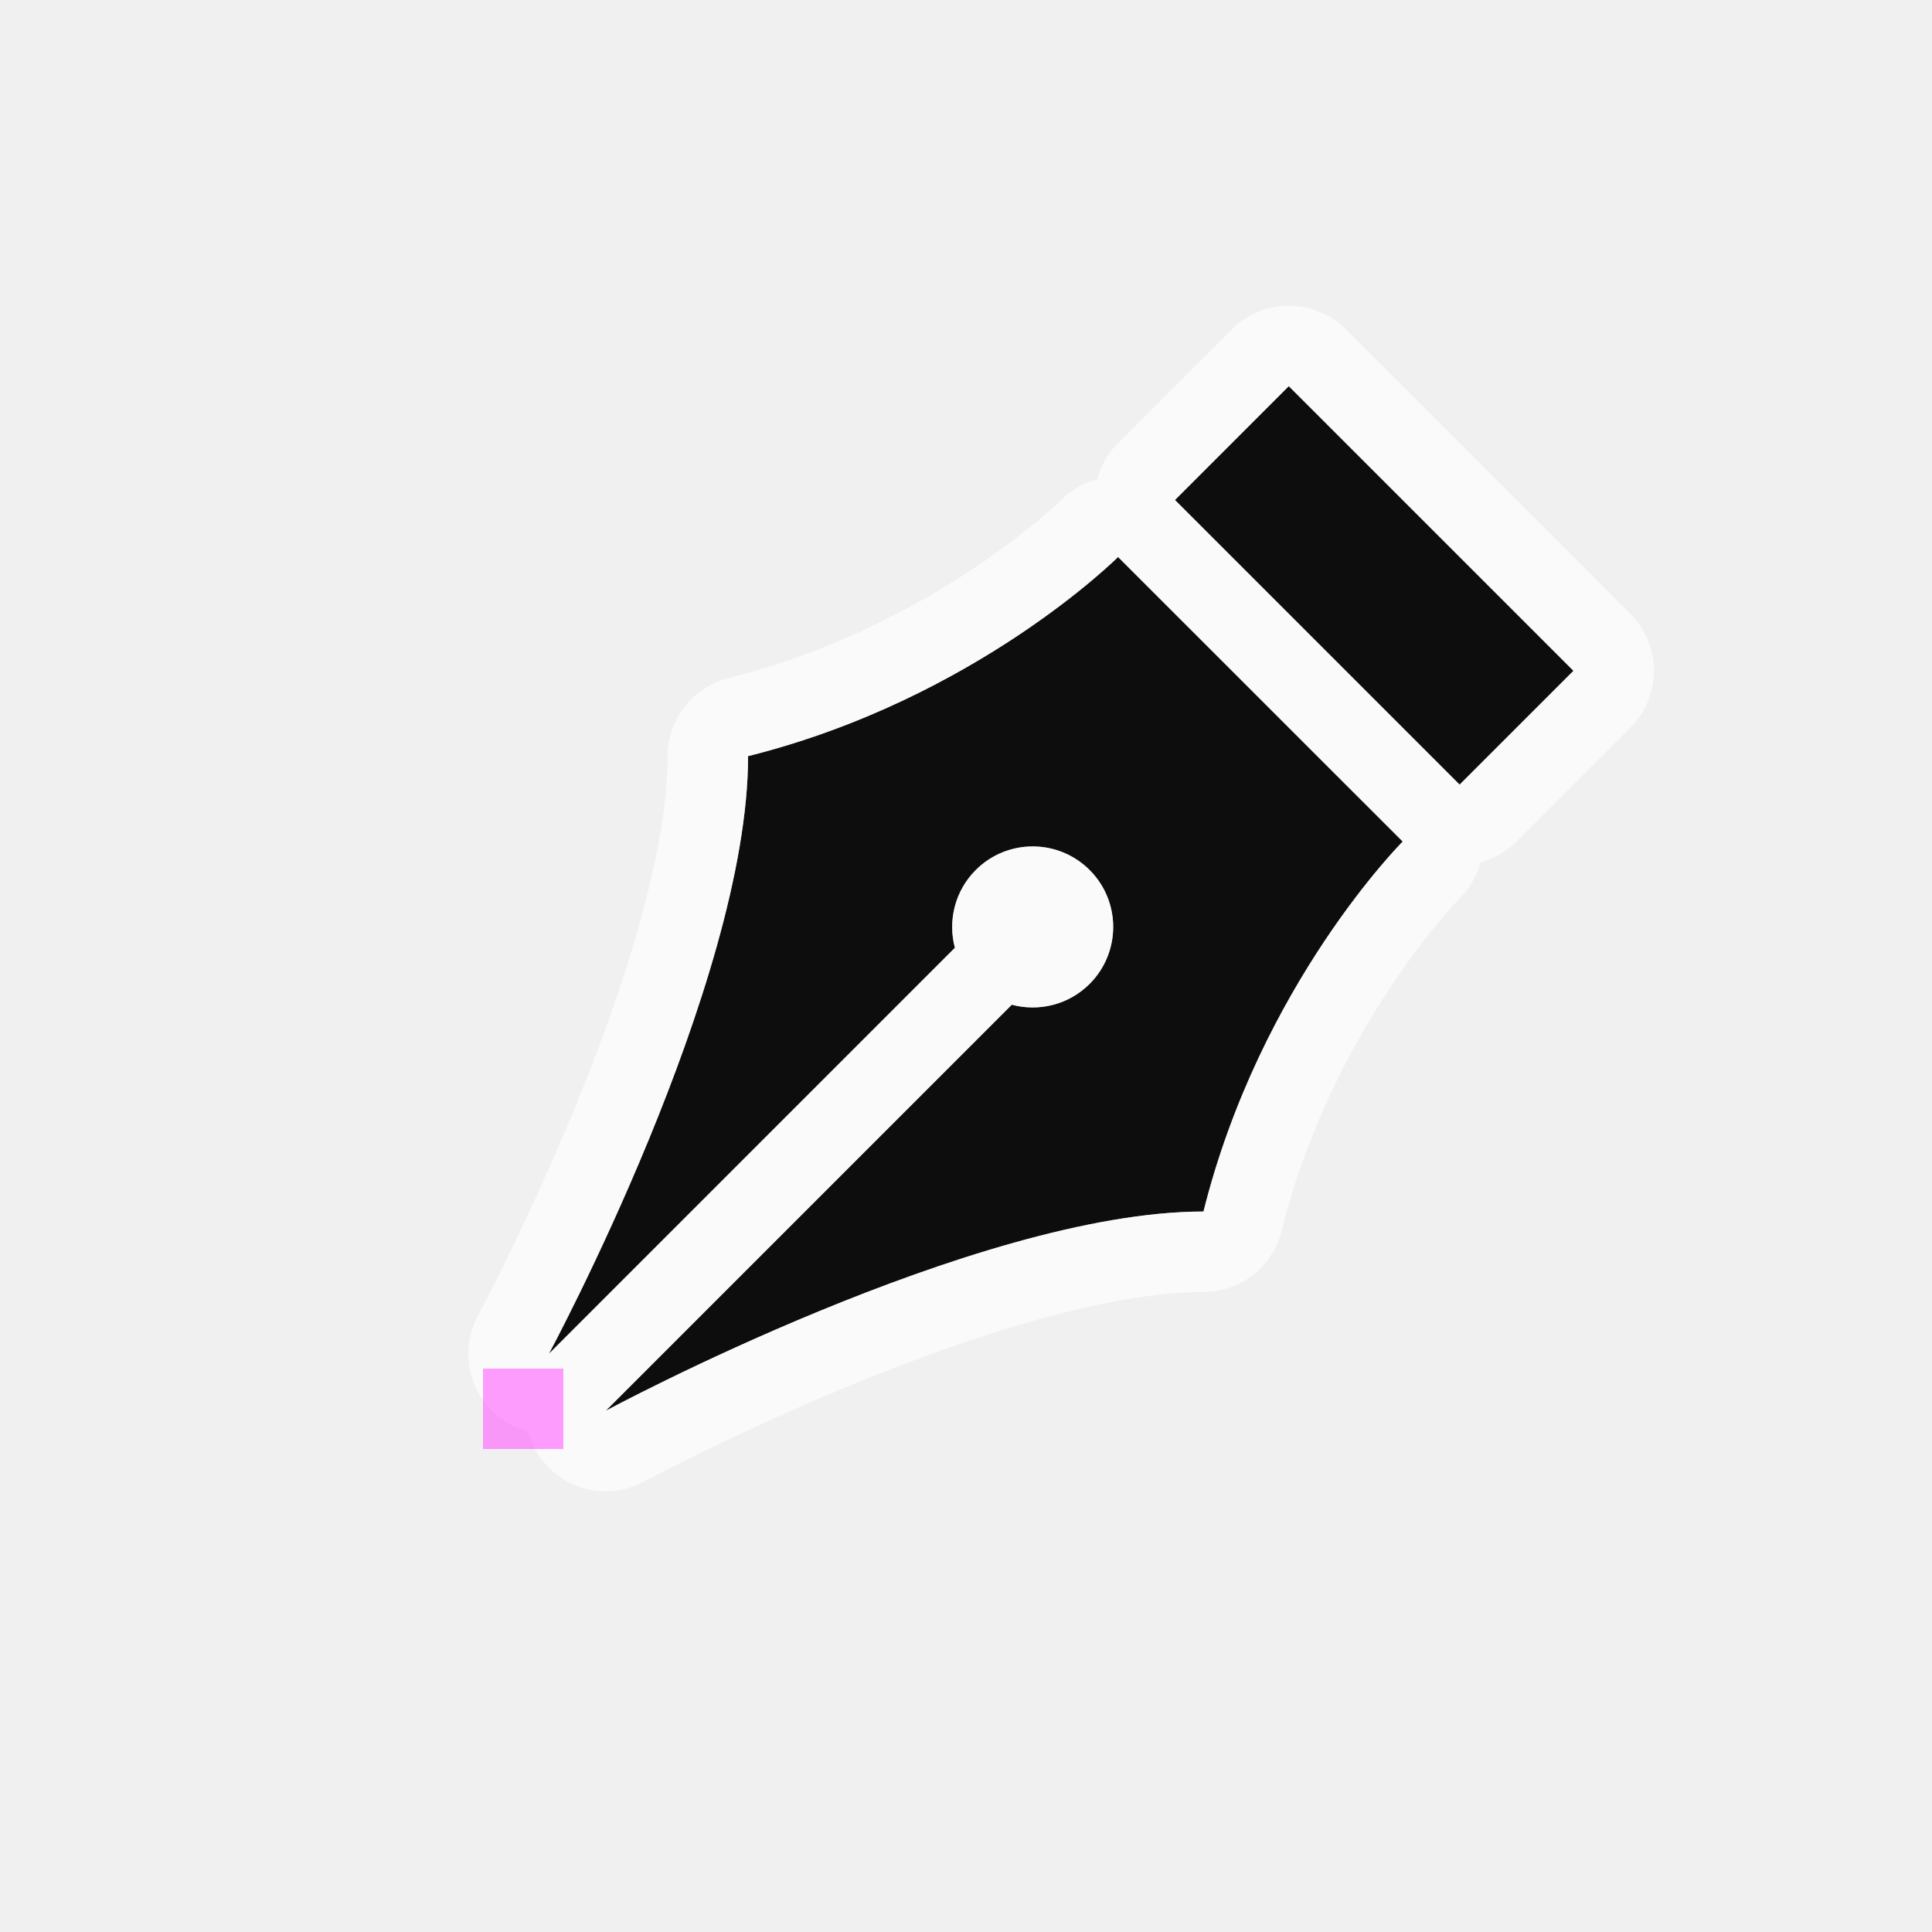
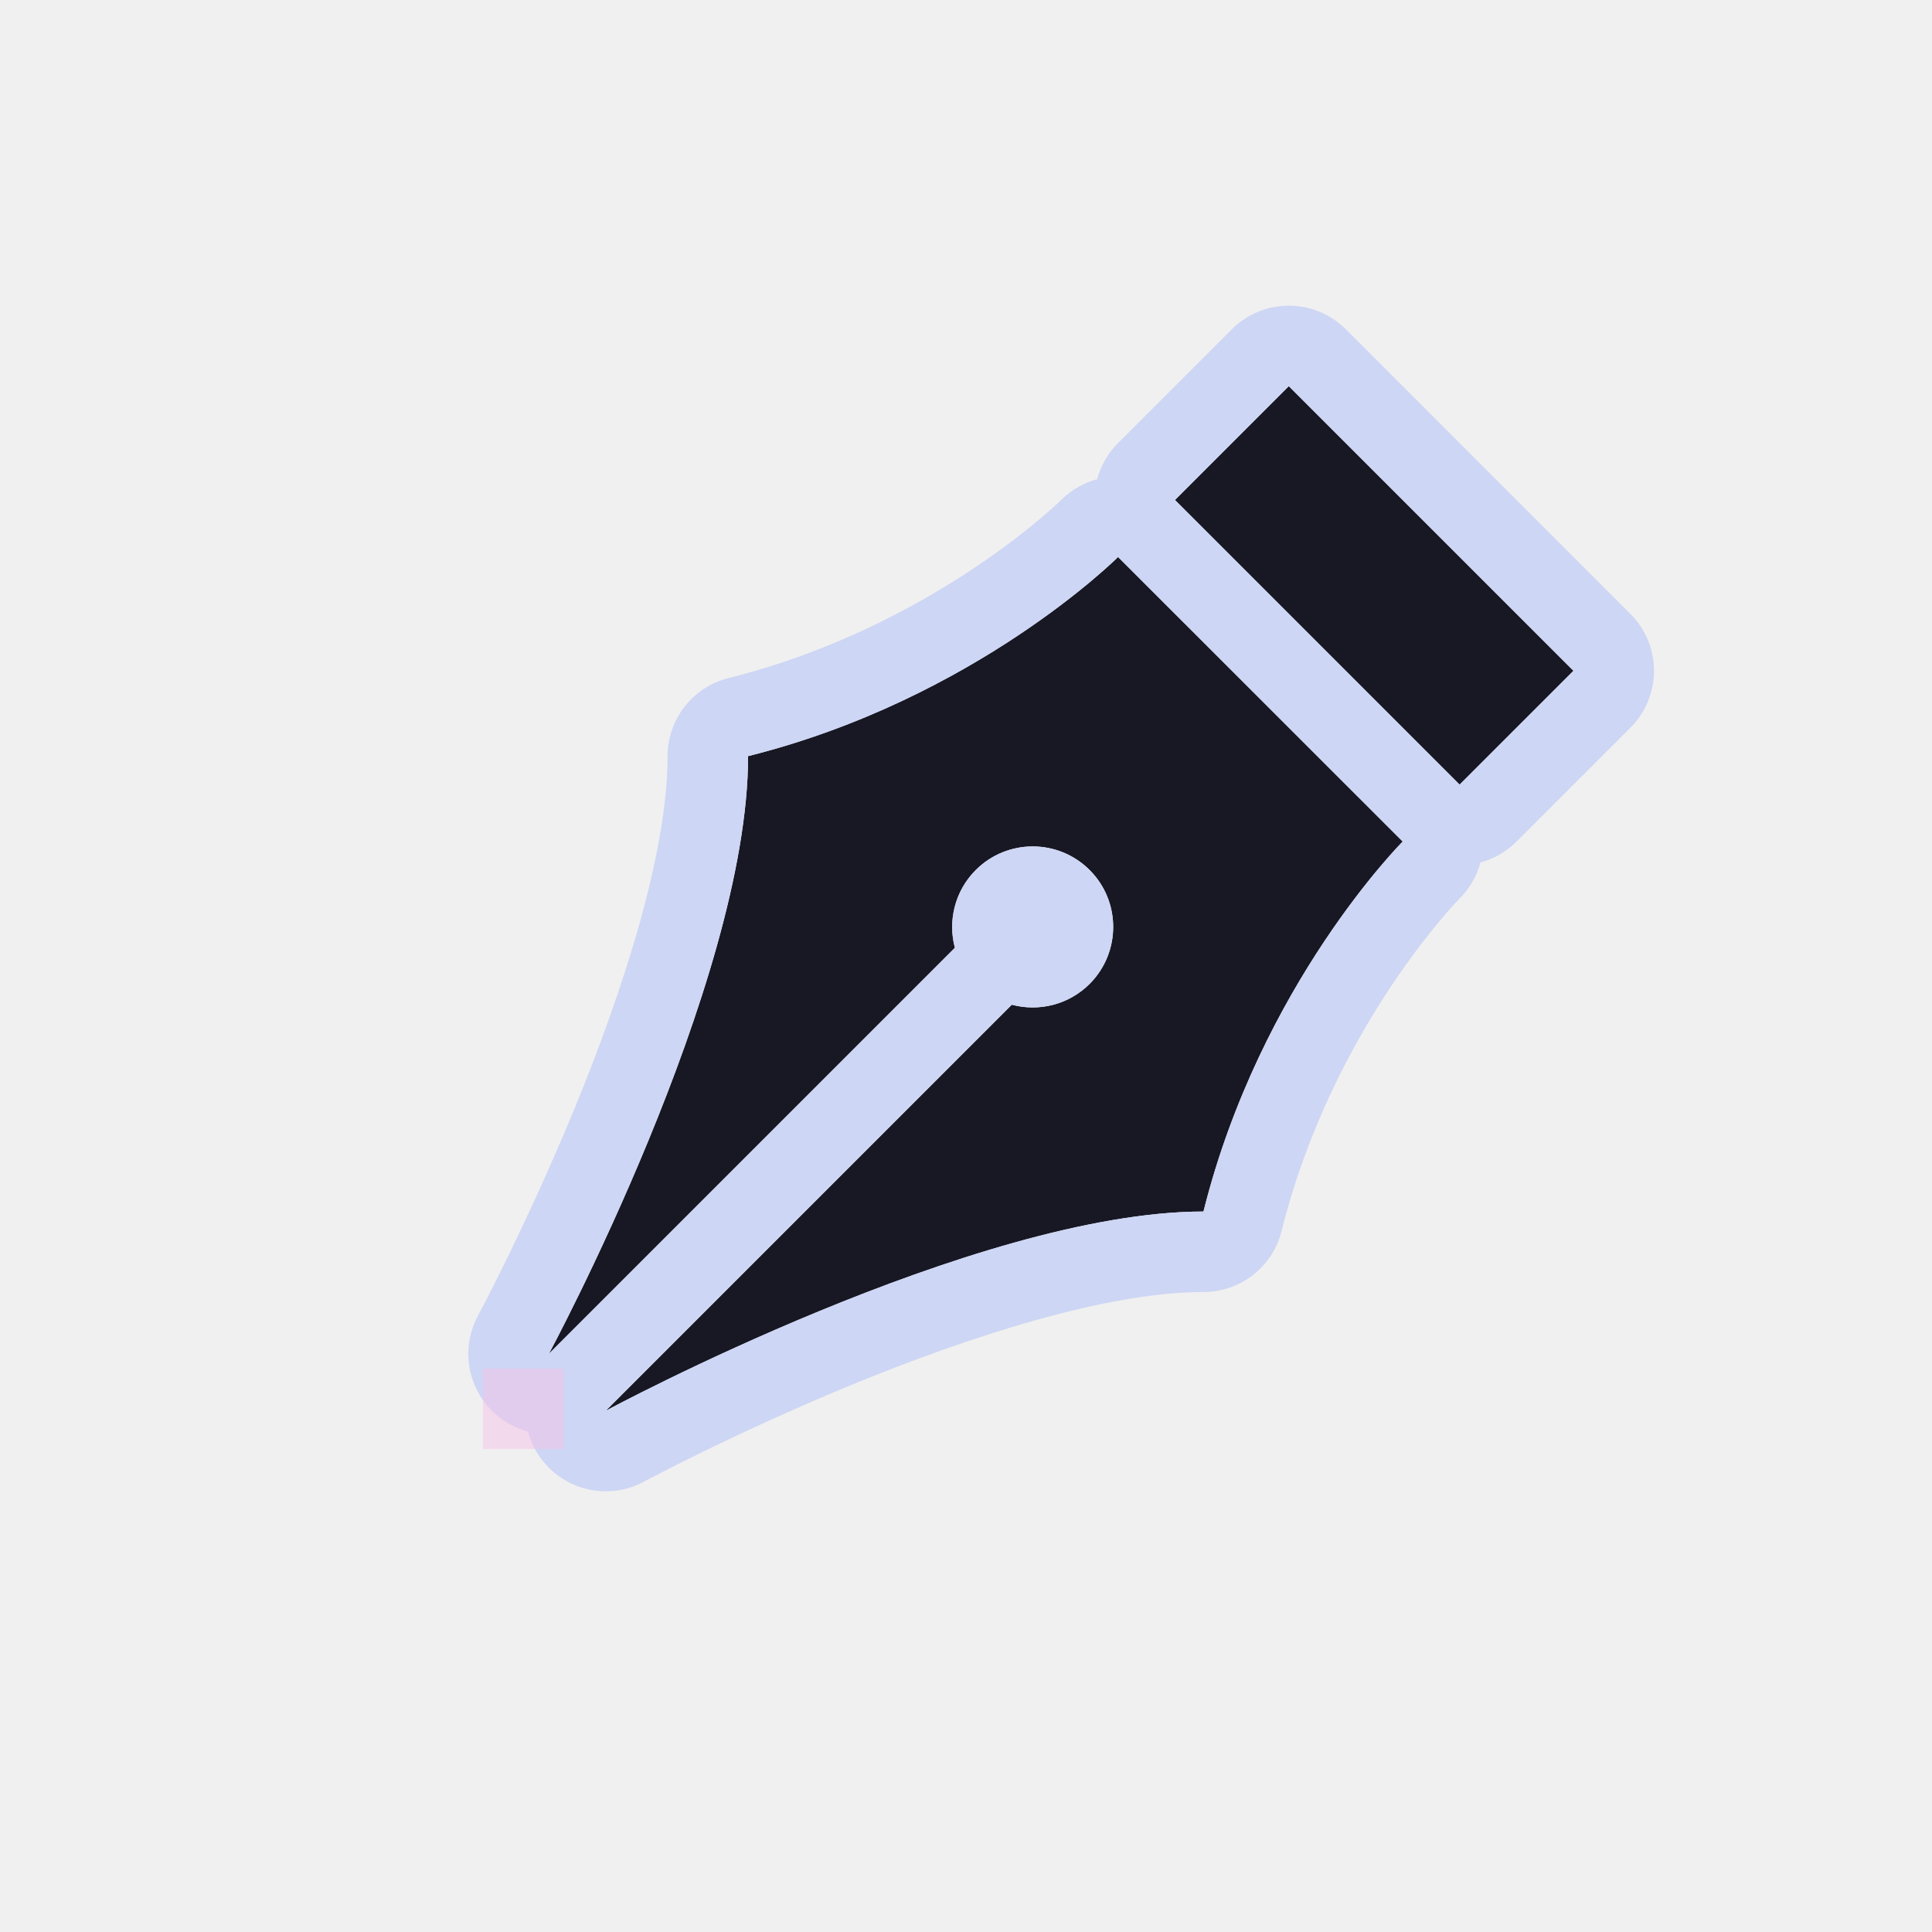
<svg xmlns="http://www.w3.org/2000/svg" width="24" height="24" viewBox="0 0 24 24" fill="none">
  <g id="cursor=pen, variant=dark, size=24" clip-path="url(#clip0_2320_9358)">
    <g id="fountain_tip">
      <g id="fountain tip">
        <mask id="path-1-outside-1_2320_9358" maskUnits="userSpaceOnUse" x="2.929" y="2.322" width="19.092" height="19.092" fill="black">
          <rect fill="white" x="2.929" y="2.322" width="19.092" height="19.092" />
          <path fill-rule="evenodd" clip-rule="evenodd" d="M12.569 12.481L7.525 17.525C7.525 17.525 12.121 15.05 14.95 15.05C15.657 12.222 17.425 10.454 17.425 10.454L13.889 6.919C13.889 6.919 12.121 8.686 9.293 9.393C9.293 12.222 6.818 16.818 6.818 16.818L11.862 11.774C11.773 11.44 11.86 11.069 12.121 10.808C12.512 10.417 13.145 10.417 13.536 10.808C13.926 11.198 13.926 11.831 13.536 12.222C13.274 12.484 12.903 12.57 12.569 12.481ZM19.546 8.333L18.132 9.747L14.596 6.211L16.01 4.797L19.546 8.333Z" />
        </mask>
-         <path fill-rule="evenodd" clip-rule="evenodd" d="M12.569 12.481L7.525 17.525C7.525 17.525 12.121 15.05 14.95 15.05C15.657 12.222 17.425 10.454 17.425 10.454L13.889 6.919C13.889 6.919 12.121 8.686 9.293 9.393C9.293 12.222 6.818 16.818 6.818 16.818L11.862 11.774C11.773 11.44 11.86 11.069 12.121 10.808C12.512 10.417 13.145 10.417 13.536 10.808C13.926 11.198 13.926 11.831 13.536 12.222C13.274 12.484 12.903 12.57 12.569 12.481ZM19.546 8.333L18.132 9.747L14.596 6.211L16.01 4.797L19.546 8.333Z" fill="#0D0D0D" />
-         <path d="M7.525 17.525L6.818 16.818C6.467 17.169 6.427 17.724 6.723 18.122C7.019 18.52 7.562 18.641 7.999 18.406L7.525 17.525ZM12.569 12.481L12.828 11.515C12.483 11.422 12.115 11.521 11.862 11.774L12.569 12.481ZM14.95 15.05L14.95 16.05C15.409 16.05 15.809 15.738 15.92 15.293L14.95 15.05ZM17.425 10.454L18.132 11.161C18.319 10.974 18.425 10.719 18.425 10.454C18.425 10.189 18.319 9.934 18.132 9.747L17.425 10.454ZM13.889 6.919L14.596 6.211C14.409 6.024 14.154 5.919 13.889 5.919C13.624 5.919 13.37 6.024 13.182 6.211L13.889 6.919ZM9.293 9.393L9.05 8.423C8.605 8.535 8.293 8.935 8.293 9.393L9.293 9.393ZM6.818 16.818L5.938 16.344C5.702 16.781 5.823 17.324 6.221 17.62C6.619 17.916 7.174 17.876 7.525 17.525L6.818 16.818ZM11.862 11.774L12.569 12.481C12.822 12.228 12.921 11.861 12.829 11.516L11.862 11.774ZM18.132 9.747L17.425 10.454C17.815 10.845 18.448 10.845 18.839 10.454L18.132 9.747ZM19.546 8.333L20.253 9.04C20.644 8.649 20.644 8.016 20.253 7.626L19.546 8.333ZM14.596 6.211L13.889 5.504C13.701 5.692 13.596 5.946 13.596 6.211C13.596 6.477 13.701 6.731 13.889 6.919L14.596 6.211ZM16.01 4.797L16.718 4.09C16.327 3.7 15.694 3.7 15.303 4.09L16.01 4.797ZM8.232 18.232L13.277 13.188L11.862 11.774L6.818 16.818L8.232 18.232ZM14.95 14.05C13.32 14.05 11.303 14.743 9.796 15.363C9.02 15.682 8.337 16.001 7.849 16.24C7.604 16.359 7.407 16.459 7.27 16.53C7.201 16.565 7.148 16.593 7.111 16.613C7.092 16.623 7.078 16.63 7.068 16.636C7.063 16.638 7.059 16.64 7.056 16.642C7.055 16.643 7.054 16.643 7.053 16.644C7.052 16.644 7.052 16.644 7.052 16.644C7.052 16.644 7.051 16.645 7.051 16.645C7.051 16.645 7.051 16.645 7.525 17.525C7.999 18.406 7.999 18.406 7.999 18.406C7.999 18.406 7.999 18.406 7.999 18.406C7.999 18.406 7.999 18.406 7.999 18.406C7.999 18.405 8 18.405 8.001 18.405C8.002 18.404 8.005 18.402 8.009 18.4C8.016 18.396 8.028 18.39 8.044 18.382C8.076 18.365 8.124 18.34 8.187 18.308C8.312 18.243 8.496 18.149 8.726 18.037C9.188 17.812 9.831 17.512 10.557 17.212C12.056 16.595 13.751 16.05 14.95 16.05L14.95 14.05ZM17.425 10.454C16.718 9.747 16.717 9.747 16.717 9.747C16.717 9.747 16.717 9.748 16.717 9.748C16.716 9.748 16.716 9.749 16.715 9.749C16.715 9.75 16.714 9.751 16.713 9.752C16.711 9.754 16.709 9.756 16.706 9.759C16.7 9.765 16.693 9.772 16.684 9.781C16.666 9.8 16.642 9.825 16.613 9.857C16.553 9.922 16.471 10.013 16.372 10.13C16.175 10.365 15.909 10.704 15.62 11.137C15.045 12 14.368 13.254 13.98 14.808L15.92 15.293C16.238 14.018 16.799 12.974 17.284 12.246C17.526 11.884 17.746 11.604 17.902 11.419C17.98 11.326 18.042 11.257 18.082 11.214C18.102 11.192 18.117 11.177 18.125 11.168C18.13 11.164 18.132 11.161 18.133 11.16C18.134 11.159 18.134 11.159 18.134 11.159C18.134 11.159 18.133 11.159 18.133 11.16C18.133 11.16 18.133 11.16 18.133 11.16C18.132 11.161 18.132 11.161 18.132 11.161C18.132 11.161 18.132 11.161 17.425 10.454ZM13.182 7.626L16.718 11.161L18.132 9.747L14.596 6.211L13.182 7.626ZM9.535 10.364C11.089 9.975 12.344 9.298 13.206 8.723C13.639 8.434 13.978 8.168 14.213 7.971C14.33 7.872 14.422 7.79 14.486 7.731C14.518 7.701 14.543 7.677 14.562 7.659C14.571 7.65 14.579 7.643 14.584 7.637C14.587 7.635 14.589 7.632 14.591 7.63C14.592 7.629 14.593 7.628 14.594 7.628C14.595 7.627 14.595 7.627 14.595 7.627C14.595 7.626 14.596 7.626 14.596 7.626C14.596 7.626 14.596 7.626 13.889 6.919C13.182 6.211 13.182 6.211 13.182 6.211C13.182 6.211 13.183 6.211 13.183 6.211C13.183 6.21 13.183 6.21 13.183 6.21C13.184 6.21 13.184 6.21 13.184 6.209C13.184 6.209 13.184 6.209 13.184 6.21C13.182 6.211 13.18 6.214 13.175 6.218C13.166 6.226 13.151 6.241 13.129 6.261C13.086 6.301 13.017 6.363 12.925 6.441C12.739 6.597 12.46 6.817 12.097 7.059C11.369 7.544 10.325 8.105 9.05 8.423L9.535 10.364ZM6.818 16.818C7.698 17.292 7.699 17.292 7.699 17.292C7.699 17.292 7.699 17.292 7.699 17.291C7.699 17.291 7.699 17.291 7.699 17.29C7.7 17.29 7.7 17.288 7.701 17.287C7.703 17.284 7.705 17.28 7.708 17.275C7.713 17.265 7.72 17.251 7.73 17.232C7.75 17.195 7.778 17.142 7.813 17.073C7.884 16.936 7.984 16.739 8.103 16.494C8.342 16.006 8.661 15.323 8.98 14.547C9.601 13.04 10.293 11.023 10.293 9.393L8.293 9.393C8.293 10.592 7.748 12.287 7.131 13.786C6.831 14.512 6.531 15.155 6.306 15.617C6.194 15.847 6.1 16.031 6.036 16.157C6.003 16.219 5.978 16.267 5.961 16.299C5.953 16.315 5.947 16.327 5.943 16.334C5.941 16.338 5.939 16.341 5.938 16.342C5.938 16.343 5.938 16.344 5.938 16.344C5.937 16.344 5.937 16.344 5.937 16.344C5.937 16.344 5.937 16.344 5.937 16.344C5.937 16.344 5.938 16.344 6.818 16.818ZM11.155 11.067L6.111 16.111L7.525 17.525L12.569 12.481L11.155 11.067ZM12.829 11.516L12.828 11.515L11.414 10.101C10.89 10.625 10.719 11.367 10.896 12.032L12.829 11.516ZM12.828 11.515L14.243 10.101C13.462 9.319 12.195 9.319 11.414 10.101L12.828 11.515ZM12.828 11.515L14.243 12.929C15.024 12.148 15.024 10.882 14.243 10.101L12.828 11.515ZM12.828 11.515L12.828 11.515L12.311 13.447C12.976 13.624 13.718 13.453 14.243 12.929L12.828 11.515ZM18.839 10.454L20.253 9.04L18.839 7.626L17.425 9.04L18.839 10.454ZM13.889 6.919L17.425 10.454L18.839 9.04L15.303 5.504L13.889 6.919ZM15.303 4.09L13.889 5.504L15.303 6.919L16.718 5.504L15.303 4.09ZM20.253 7.626L16.718 4.09L15.303 5.504L18.839 9.04L20.253 7.626Z" fill="white" fill-opacity="0.65" mask="url(#path-1-outside-1_2320_9358)" />
+         <path fill-rule="evenodd" clip-rule="evenodd" d="M12.569 12.481L7.525 17.525C7.525 17.525 12.121 15.05 14.95 15.05C15.657 12.222 17.425 10.454 17.425 10.454L13.889 6.919C13.889 6.919 12.121 8.686 9.293 9.393C9.293 12.222 6.818 16.818 6.818 16.818L11.862 11.774C11.773 11.44 11.86 11.069 12.121 10.808C12.512 10.417 13.145 10.417 13.536 10.808C13.926 11.198 13.926 11.831 13.536 12.222C13.274 12.484 12.903 12.57 12.569 12.481ZM19.546 8.333L18.132 9.747L14.596 6.211L16.01 4.797L19.546 8.333Z" fill="#181825" />
+         <path d="M7.525 17.525L6.818 16.818C6.467 17.169 6.427 17.724 6.723 18.122C7.019 18.52 7.562 18.641 7.999 18.406L7.525 17.525ZM12.569 12.481L12.828 11.515C12.483 11.422 12.115 11.521 11.862 11.774L12.569 12.481ZM14.95 15.05L14.95 16.05C15.409 16.05 15.809 15.738 15.92 15.293L14.95 15.05ZM17.425 10.454L18.132 11.161C18.319 10.974 18.425 10.719 18.425 10.454C18.425 10.189 18.319 9.934 18.132 9.747L17.425 10.454ZM13.889 6.919L14.596 6.211C14.409 6.024 14.154 5.919 13.889 5.919C13.624 5.919 13.37 6.024 13.182 6.211L13.889 6.919ZM9.293 9.393L9.05 8.423C8.605 8.535 8.293 8.935 8.293 9.393L9.293 9.393ZM6.818 16.818L5.938 16.344C5.702 16.781 5.823 17.324 6.221 17.62C6.619 17.916 7.174 17.876 7.525 17.525L6.818 16.818ZM11.862 11.774L12.569 12.481C12.822 12.228 12.921 11.861 12.829 11.516L11.862 11.774ZM18.132 9.747L17.425 10.454C17.815 10.845 18.448 10.845 18.839 10.454L18.132 9.747ZM19.546 8.333L20.253 9.04C20.644 8.649 20.644 8.016 20.253 7.626L19.546 8.333ZM14.596 6.211L13.889 5.504C13.701 5.692 13.596 5.946 13.596 6.211C13.596 6.477 13.701 6.731 13.889 6.919L14.596 6.211ZM16.01 4.797L16.718 4.09C16.327 3.7 15.694 3.7 15.303 4.09L16.01 4.797ZM8.232 18.232L13.277 13.188L11.862 11.774L6.818 16.818L8.232 18.232ZM14.95 14.05C13.32 14.05 11.303 14.743 9.796 15.363C9.02 15.682 8.337 16.001 7.849 16.24C7.604 16.359 7.407 16.459 7.27 16.53C7.201 16.565 7.148 16.593 7.111 16.613C7.092 16.623 7.078 16.63 7.068 16.636C7.063 16.638 7.059 16.64 7.056 16.642C7.055 16.643 7.054 16.643 7.053 16.644C7.052 16.644 7.052 16.644 7.052 16.644C7.052 16.644 7.051 16.645 7.051 16.645C7.051 16.645 7.051 16.645 7.525 17.525C7.999 18.406 7.999 18.406 7.999 18.406C7.999 18.406 7.999 18.406 7.999 18.406C7.999 18.406 7.999 18.406 7.999 18.406C7.999 18.405 8 18.405 8.001 18.405C8.002 18.404 8.005 18.402 8.009 18.4C8.016 18.396 8.028 18.39 8.044 18.382C8.076 18.365 8.124 18.34 8.187 18.308C8.312 18.243 8.496 18.149 8.726 18.037C9.188 17.812 9.831 17.512 10.557 17.212C12.056 16.595 13.751 16.05 14.95 16.05L14.95 14.05ZM17.425 10.454C16.718 9.747 16.717 9.747 16.717 9.747C16.717 9.747 16.717 9.748 16.717 9.748C16.716 9.748 16.716 9.749 16.715 9.749C16.715 9.75 16.714 9.751 16.713 9.752C16.711 9.754 16.709 9.756 16.706 9.759C16.7 9.765 16.693 9.772 16.684 9.781C16.666 9.8 16.642 9.825 16.613 9.857C16.553 9.922 16.471 10.013 16.372 10.13C16.175 10.365 15.909 10.704 15.62 11.137C15.045 12 14.368 13.254 13.98 14.808L15.92 15.293C16.238 14.018 16.799 12.974 17.284 12.246C17.526 11.884 17.746 11.604 17.902 11.419C17.98 11.326 18.042 11.257 18.082 11.214C18.102 11.192 18.117 11.177 18.125 11.168C18.13 11.164 18.132 11.161 18.133 11.16C18.134 11.159 18.134 11.159 18.134 11.159C18.134 11.159 18.133 11.159 18.133 11.16C18.133 11.16 18.133 11.16 18.133 11.16C18.132 11.161 18.132 11.161 18.132 11.161C18.132 11.161 18.132 11.161 17.425 10.454ZM13.182 7.626L16.718 11.161L18.132 9.747L14.596 6.211L13.182 7.626ZM9.535 10.364C11.089 9.975 12.344 9.298 13.206 8.723C13.639 8.434 13.978 8.168 14.213 7.971C14.33 7.872 14.422 7.79 14.486 7.731C14.518 7.701 14.543 7.677 14.562 7.659C14.571 7.65 14.579 7.643 14.584 7.637C14.587 7.635 14.589 7.632 14.591 7.63C14.592 7.629 14.593 7.628 14.594 7.628C14.595 7.627 14.595 7.627 14.595 7.627C14.595 7.626 14.596 7.626 14.596 7.626C14.596 7.626 14.596 7.626 13.889 6.919C13.182 6.211 13.182 6.211 13.182 6.211C13.182 6.211 13.183 6.211 13.183 6.211C13.183 6.21 13.183 6.21 13.183 6.21C13.184 6.21 13.184 6.21 13.184 6.209C13.184 6.209 13.184 6.209 13.184 6.21C13.182 6.211 13.18 6.214 13.175 6.218C13.166 6.226 13.151 6.241 13.129 6.261C13.086 6.301 13.017 6.363 12.925 6.441C12.739 6.597 12.46 6.817 12.097 7.059C11.369 7.544 10.325 8.105 9.05 8.423L9.535 10.364ZM6.818 16.818C7.698 17.292 7.699 17.292 7.699 17.292C7.699 17.292 7.699 17.292 7.699 17.291C7.699 17.291 7.699 17.291 7.699 17.29C7.7 17.29 7.7 17.288 7.701 17.287C7.703 17.284 7.705 17.28 7.708 17.275C7.713 17.265 7.72 17.251 7.73 17.232C7.75 17.195 7.778 17.142 7.813 17.073C7.884 16.936 7.984 16.739 8.103 16.494C8.342 16.006 8.661 15.323 8.98 14.547C9.601 13.04 10.293 11.023 10.293 9.393L8.293 9.393C8.293 10.592 7.748 12.287 7.131 13.786C6.831 14.512 6.531 15.155 6.306 15.617C6.194 15.847 6.1 16.031 6.036 16.157C6.003 16.219 5.978 16.267 5.961 16.299C5.953 16.315 5.947 16.327 5.943 16.334C5.941 16.338 5.939 16.341 5.938 16.342C5.938 16.343 5.938 16.344 5.938 16.344C5.937 16.344 5.937 16.344 5.937 16.344C5.937 16.344 5.937 16.344 5.937 16.344C5.937 16.344 5.938 16.344 6.818 16.818ZM11.155 11.067L6.111 16.111L7.525 17.525L12.569 12.481L11.155 11.067ZM12.829 11.516L12.828 11.515L11.414 10.101C10.89 10.625 10.719 11.367 10.896 12.032L12.829 11.516ZM12.828 11.515L14.243 10.101C13.462 9.319 12.195 9.319 11.414 10.101L12.828 11.515ZM12.828 11.515L14.243 12.929C15.024 12.148 15.024 10.882 14.243 10.101L12.828 11.515ZM12.828 11.515L12.828 11.515L12.311 13.447C12.976 13.624 13.718 13.453 14.243 12.929L12.828 11.515ZM18.839 10.454L20.253 9.04L18.839 7.626L17.425 9.04L18.839 10.454ZM13.889 6.919L17.425 10.454L18.839 9.04L15.303 5.504L13.889 6.919ZM15.303 4.09L13.889 5.504L15.303 6.919L16.718 5.504L15.303 4.09ZM20.253 7.626L16.718 4.09L15.303 5.504L18.839 9.04L20.253 7.626Z" fill="#CDD6F4" mask="url(#path-1-outside-1_2320_9358)" />
      </g>
    </g>
    <g id="hotspot" clip-path="url(#clip1_2320_9358)">
-       <rect id="center" opacity="0.5" x="6" y="17" width="1" height="1" fill="#FF3DFF" />
+       <rect id="center" opacity="0.5" x="6" y="17" width="1" height="1" fill="#F5C2E7" />
    </g>
  </g>
  <defs>
    <clipPath id="clip0_2320_9358">
      <rect width="24" height="24" fill="white" />
    </clipPath>
    <clipPath id="clip1_2320_9358">
      <rect width="1" height="1" fill="white" transform="translate(6 17)" />
    </clipPath>
  </defs>
</svg>
